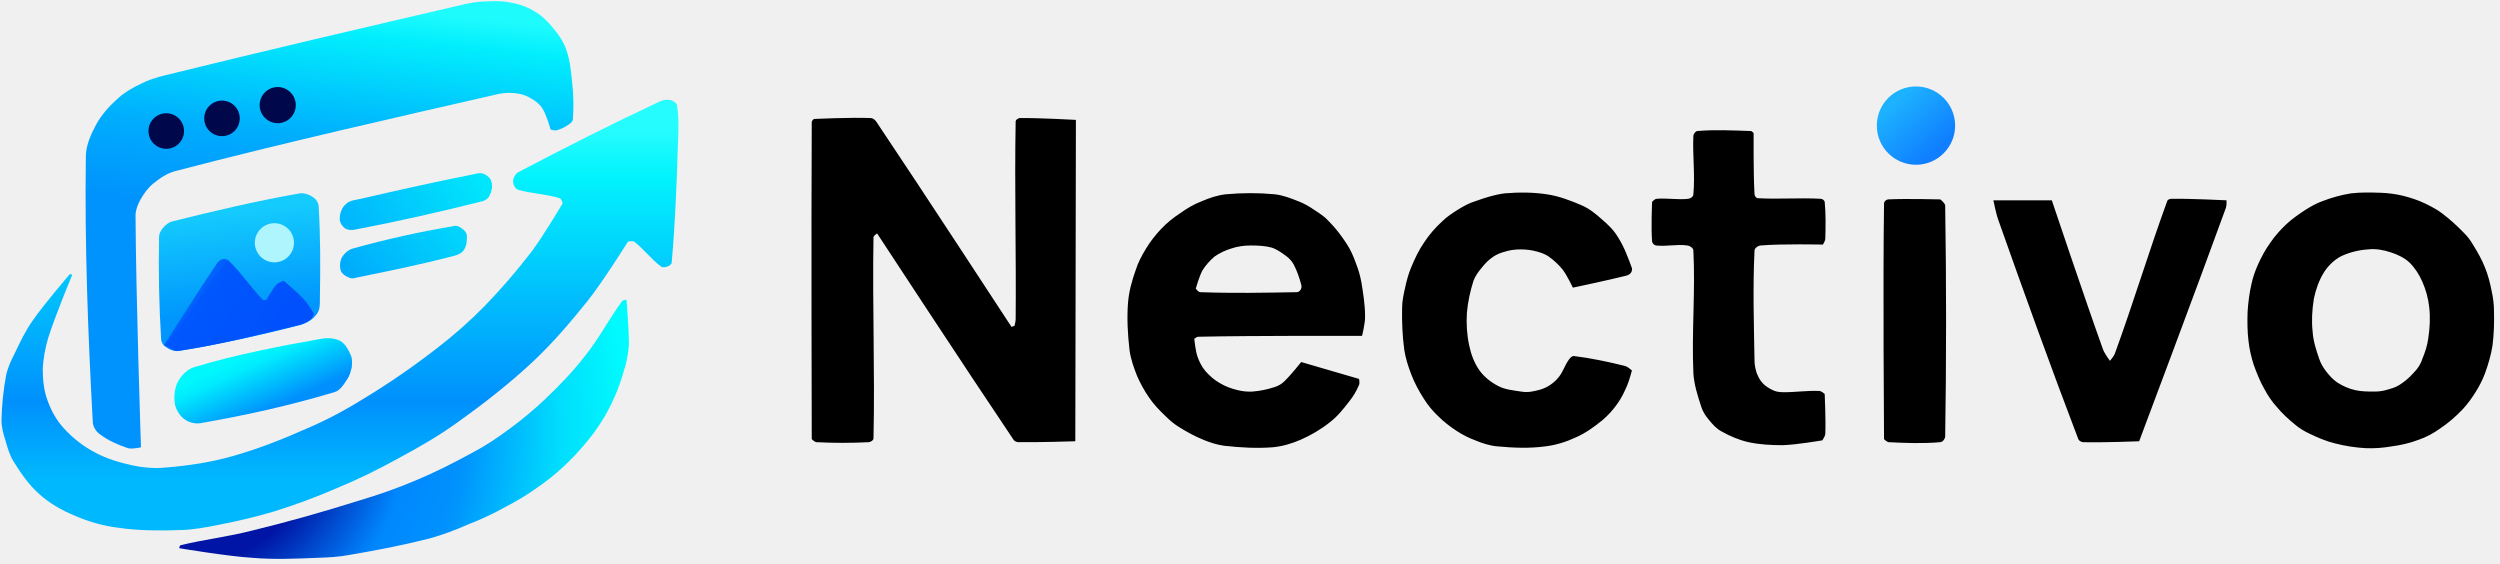
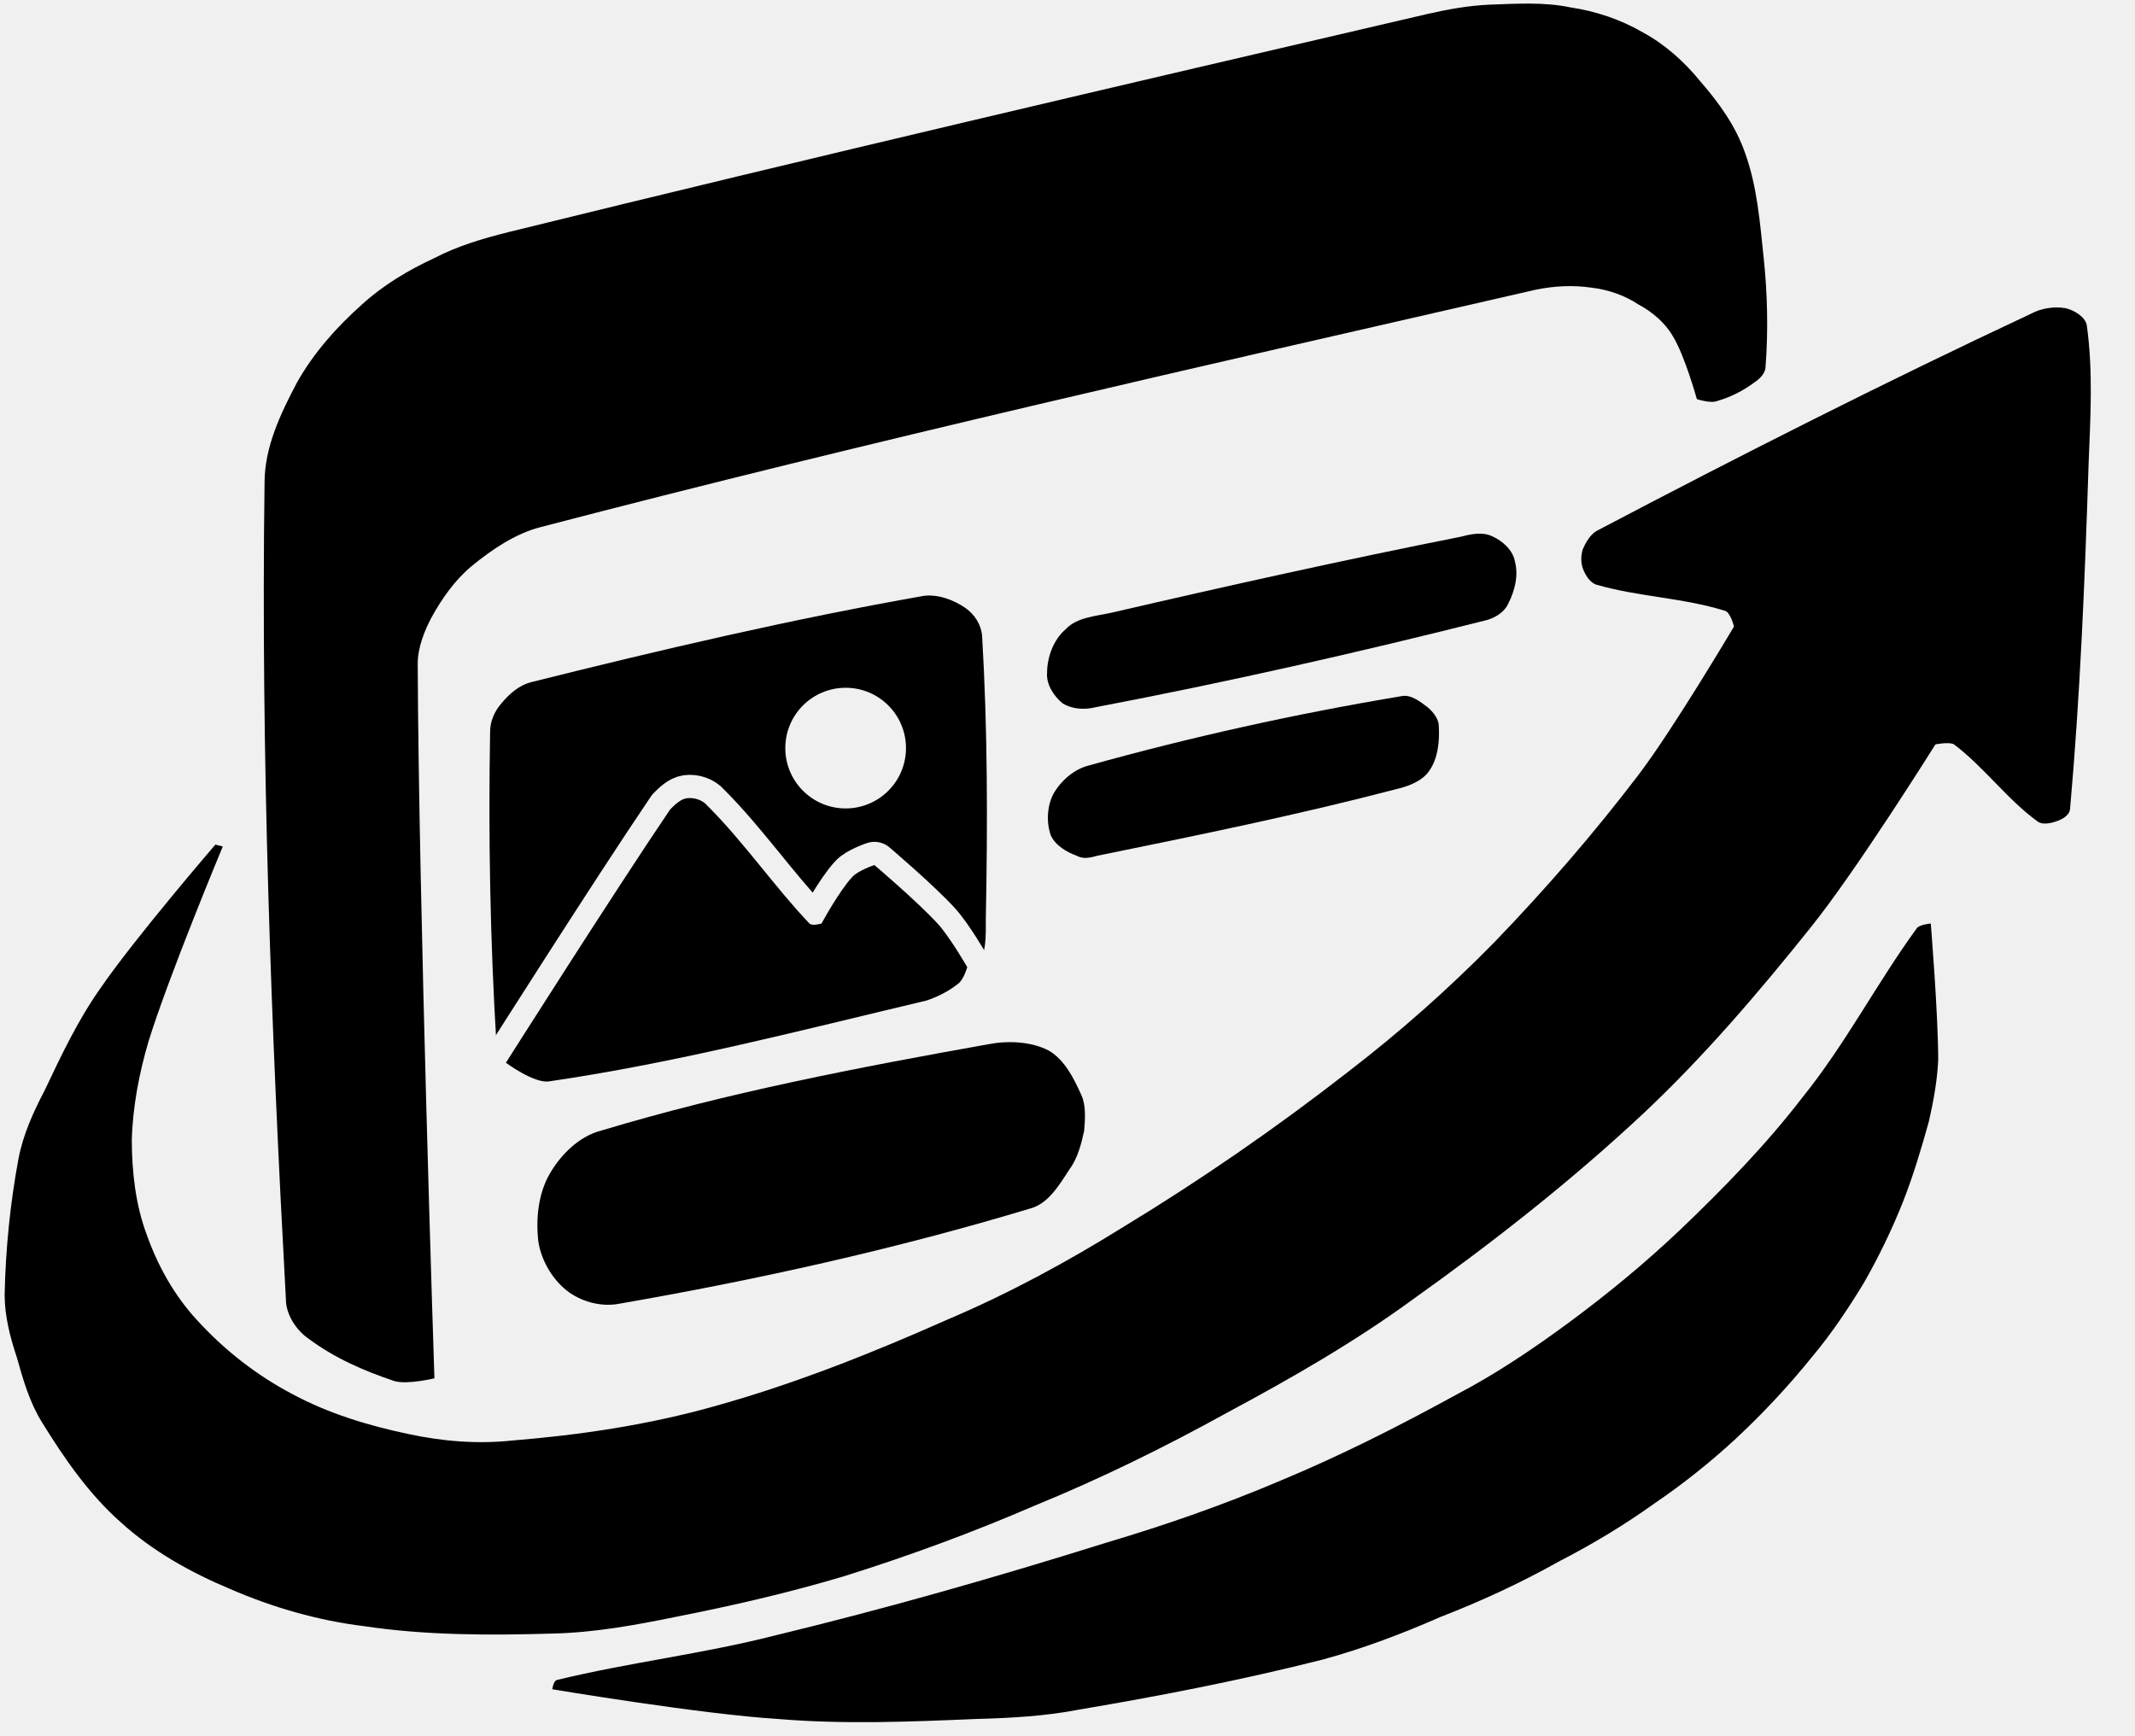
- <svg xmlns="http://www.w3.org/2000/svg" viewBox="0 0 830 187" role="img" aria-label="Nectivo">
+ <svg xmlns="http://www.w3.org/2000/svg" viewBox="0 0 230 187" role="img" aria-label="Nectivo" fill="currentColor">
  <defs>
-     <linearGradient id="nv1" gradientUnits="userSpaceOnUse" x1="155.1" y1="158.9" x2="155.1" y2="43.3">
-       <stop offset="0" stop-color="#00b8fd" />
-       <stop offset="0.22" stop-color="#0090fd" />
-       <stop offset="0.87" stop-color="#02f3fd" />
-       <stop offset="1" stop-color="#25fcfd" />
-     </linearGradient>
-     <radialGradient id="nv2" gradientUnits="userSpaceOnUse" cx="60.9" cy="143.5" r="147.5">
-       <stop offset="0" stop-color="#0015a5" />
-       <stop offset="0.3" stop-color="#0015a5" />
-       <stop offset="0.5" stop-color="#0087fd" />
-       <stop offset="0.63" stop-color="#0092fd" />
-       <stop offset="0.85" stop-color="#00defd" />
-       <stop offset="1" stop-color="#00fafd" />
-     </radialGradient>
-     <linearGradient id="nv3" gradientUnits="userSpaceOnUse" x1="104.2" y1="72.7" x2="111.7" y2="1.1">
-       <stop offset="0" stop-color="#0092fd" />
-       <stop offset="0.37" stop-color="#00adfd" />
-       <stop offset="0.86" stop-color="#01eefd" />
-       <stop offset="1" stop-color="#1efbfd" />
-     </linearGradient>
-     <linearGradient id="nv4" gradientUnits="userSpaceOnUse" x1="78.1" y1="70" x2="81.6" y2="103.1">
-       <stop offset="0" stop-color="#14cbfd" />
-       <stop offset="1" stop-color="#0096fd" />
-     </linearGradient>
-     <linearGradient id="nv5" gradientUnits="userSpaceOnUse" x1="121" y1="79.7" x2="155.8" y2="54.4">
-       <stop offset="0" stop-color="#01b7fd" />
-       <stop offset="1" stop-color="#00e6fc" />
-     </linearGradient>
-     <linearGradient id="nv6" gradientUnits="userSpaceOnUse" x1="121.8" y1="95.2" x2="146.9" y2="72.6">
-       <stop offset="0" stop-color="#00adfc" />
-       <stop offset="1" stop-color="#00d4fc" />
-     </linearGradient>
-     <linearGradient id="nv7" gradientUnits="userSpaceOnUse" x1="91" y1="135.2" x2="83" y2="117.3">
-       <stop offset="0" stop-color="#0090fd" />
-       <stop offset="0.8" stop-color="#00edfd" />
-       <stop offset="1" stop-color="#00f8fd" />
-     </linearGradient>
-     <linearGradient id="nv8" gradientUnits="userSpaceOnUse" x1="93.2" y1="113.7" x2="68.1" y2="95.4">
-       <stop offset="0" stop-color="#0050fd" />
-       <stop offset="0.96" stop-color="#0057fd" />
-       <stop offset="1" stop-color="#0062fd" />
-     </linearGradient>
-     <linearGradient id="nv9" gradientUnits="userSpaceOnUse" x1="628.9" y1="33.9" x2="643.2" y2="49.8">
-       <stop offset="0" stop-color="#1db2ff" />
-       <stop offset="1" stop-color="#0f7eff" />
-     </linearGradient>
+     <path id="s1" d="M224.8 35c-.2-.9-1.4-1.6-2.3-1.8-1.2-.2-2.6 0-3.7 .6-15.8 7.4-31.4 15.3-46.8 23.4-.7 .4-1.2 1.3-1.5 2-.2 .7-.2 1.4 0 2 .3 .8 .8 1.6 1.5 1.8 4.5 1.3 9.3 1.4 13.8 2.8 .6 .1 1 1.7 1 1.7 0 0-6.5 11-10.3 16-4.8 6.3-10 12.3-15.5 18-4.9 5-10.2 9.7-15.8 14-7.7 6-15.8 11.6-24.2 16.7-6.1 3.8-12.4 7.2-19 10-8.1 3.6-16.4 6.9-25 9.3-7.1 2-14.4 3.1-21.8 3.7-3.7 .4-7.5 .1-11.2-.7-4.3-.9-8.6-2.2-12.5-4.3-3.8-2-7.3-4.7-10.3-8-2.4-2.6-4.2-5.8-5.4-9.2-1.2-3.2-1.6-6.8-1.6-10.2 .1-3.6 .8-7.2 1.8-10.6 2.2-7.1 8-21 8-21l-.8-.2c0 0-8.7 10.1-12.4 15.5-2.4 3.4-4.2 7.2-6 11-1.2 2.3-2.3 4.7-2.8 7.3-.9 4.8-1.4 9.8-1.5 14.7 0 2.3 .6 4.6 1.3 6.7 .7 2.5 1.4 4.9 2.7 7 2.4 3.9 5.1 7.8 8.5 10.8 3.4 3.1 7.5 5.4 11.8 7.2 4.6 2 9.5 3.4 14.4 4 6.7 1 13.5 1 20.3 .8 4.5-.1 8.9-.9 13.3-1.8 6.1-1.2 12.2-2.6 18.2-4.4 7-2.2 13.8-4.7 20.5-7.6 7.1-2.9 14-6.3 20.7-10 6.9-3.7 13.7-7.6 20-12.2 8.7-6.2 17.1-12.8 24.8-20 6.5-6.1 12.4-13 18-20 5-6.2 13.5-19.8 13.5-19.8 0 0 1.5-.3 2 0 3.3 2.5 5.7 5.9 9 8.3 .5 .4 1.4 .2 2 0 .6-.2 1.4-.6 1.5-1.3 1.1-12.3 1.6-24.8 2-37.2 .2-5 .5-10.1-.2-15z" />
+     <path id="s2" d="M208 99.5c0 0-1.2 .1-1.5 .5-4.3 5.9-7.7 12.5-12.3 18.2-4 5.2-8.5 9.8-13.2 14.3-3.8 3.6-7.8 6.9-12 10-3.8 2.8-7.8 5.5-12 7.7-6.2 3.4-12.5 6.6-19 9.3-6.1 2.6-12.4 4.8-18.8 6.7-11.8 3.7-23.7 7.1-35.7 10-7.8 2-15.7 2.9-23.5 4.8-.4 .1-.5 1-.5 1 0 0 16.1 2.7 24.3 3.2 7.1 .6 14.3 .3 21.4 0 3.7-.1 7.4-.3 11-1 8.9-1.5 17.6-3.2 26.3-5.4 4.4-1.2 8.6-2.8 12.7-4.6 4.4-1.7 8.7-3.7 12.8-6 3.5-1.8 7-3.9 10.2-6.2 3.1-2.1 6.1-4.5 8.8-7 2.9-2.7 5.7-5.7 8.2-8.8 2.1-2.5 3.9-5.2 5.6-8 1.6-2.8 3-5.7 4.2-8.7 1.1-2.8 2-5.8 2.8-8.7 .5-2.2 .9-4.4 1-6.6 0-4.9-.8-14.7-.8-14.7z" />
+     <path id="s3" fill-rule="evenodd" d="M183.2 8.8c-1.7-2.1-3.8-4-6.2-5.3-2.4-1.4-5.1-2.3-7.8-2.7-2.8-.6-5.8-.4-8.7-.3-2.3 .1-4.5 .5-6.7 1-33.1 7.7-66.1 15.4-99 23.5-2.8 .7-5.5 1.5-8 2.8-2.8 1.3-5.5 2.9-7.8 5-2.7 2.4-5.2 5.2-7 8.4-1.8 3.4-3.5 7-3.5 10.8-.4 29.3 .7 58.7 2.3 88 0 1.6 1.1 3.3 2.4 4.2 2.8 2.1 6 3.5 9.3 4.6 1.4 .4 4.3-.3 4.3-.3 0 0-1.7-51.3-1.8-77 0-1.7 .7-3.5 1.5-5 1.1-2 2.5-4 4.3-5.5 2.2-1.8 4.7-3.5 7.4-4.2 35.6-9.3 71.5-17.4 107.3-25.6 2-.4 4-.5 6-.2 1.7 .2 3.5 .8 5 1.8 1.5 .8 2.9 2 3.7 3.4 1.3 2.1 2.6 6.8 2.6 6.8 0 0 1.5 .5 2.2 .2 1.4-.4 2.8-1.1 4-2 .6-.4 1.2-1 1.2-1.7 .3-3.9 .2-7.9-.2-11.7-.4-3.8-.7-7.7-2-11.3-1-2.9-2.8-5.4-4.8-7.7z" />
+     <path id="s4" d="M104 65.5c-1.3-.9-3-1.5-4.5-1.3-14.2 2.5-28.3 5.8-42.3 9.3-1.2 .3-2.3 1.2-3.2 2.3-.7 .8-1.2 1.9-1.2 3-.2 11.3 0 22.6 .7 34 .1 .9 .7 1.9 1.5 2.4 1.3 .9 3 1.6 4.5 1.3 13.6-2.3 27.2-5.2 40.5-8.7 2-.6 4-1.8 5.2-3.6 1.1-1.4 1-3.4 1-5.2 .2-10.2 .2-20.4-.4-30.5-.1-1.2-.8-2.3-1.8-3z" />
+     <path id="s5" d="M163.2 60.5c-.2-1.2-1.3-2.2-2.4-2.7-1-.5-2.2-.3-3.3 0-12.6 2.5-25.2 5.3-37.7 8.2-1.8 .4-3.8 .5-5 1.8-1.3 1.1-2 3-2 4.7-.1 1.2 .7 2.5 1.7 3.3 1 .6 2.3 .7 3.5 .4 14.2-2.7 28.3-5.9 42.2-9.4 1-.3 1.9-.9 2.3-1.8 .7-1.4 1.1-3 .7-4.5z" />
+     <path id="s6" d="M155 78.2c0-.7-.6-1.5-1.2-2-.8-.6-1.8-1.4-2.8-1.2-11.4 1.9-22.7 4.4-33.8 7.5-1.5 .4-2.9 1.6-3.7 3-.7 1.3-.8 3.1-.3 4.5 .5 1.1 1.7 1.8 2.8 2.2 .7 .4 1.5 .2 2.2 0 10.8-2.2 21.6-4.4 32.3-7.2 1.3-.3 2.8-.9 3.5-2 .9-1.3 1.1-3.1 1-4.8z" />
+     <path id="s7" d="M116.5 118c-.8-1.8-1.8-3.8-3.5-4.8-1.9-1-4.4-1.1-6.5-.7-14 2.5-28.1 5.2-41.7 9.3-2.4 .6-4.4 2.6-5.6 4.7-1.2 2.1-1.5 4.8-1.2 7.3 .3 1.9 1.4 3.9 3 5.2 1.5 1.2 3.6 1.8 5.5 1.5 15-2.6 29.9-5.9 44.5-10.3 1.9-.5 3.1-2.5 4.2-4.2 .9-1.2 1.3-2.8 1.6-4.2 .1-1.3 .2-2.7-.3-3.8z" />
+     <path id="s8" d="M54.5 114.5c0 0 3.1 2.3 4.7 2 13.7-2 27.1-5.5 40.6-8.7 1.2-.4 2.4-1 3.4-1.8 .6-.4 1-1.8 1-1.8 0 0-1.9-3.3-3.2-4.7-2.1-2.3-6.8-6.3-6.8-6.3 0 0-1.8 .6-2.4 1.3-1.4 1.5-3.3 5-3.3 5 0 0-1 .3-1.3 0-3.8-4-7-8.7-11-12.7-.5-.6-1.4-.9-2.2-.8-.7 .1-1.3 .7-1.8 1.2-6.1 9-17.7 27.3-17.7 27.3z" />
+     <mask id="m1" maskUnits="userSpaceOnUse" x="-20" y="-20" width="270" height="230">
+       <rect x="-20" y="-20" width="270" height="230" fill="#fff" />
+       <g fill="#000" stroke="#000" stroke-width="5" stroke-linejoin="round">
+         <use href="#s2" />
+         <use href="#s3" />
+         <use href="#s4" />
+         <use href="#s5" />
+         <use href="#s6" />
+         <use href="#s7" />
+         <use href="#s8" />
+       </g>
+     </mask>
+     <mask id="m2" maskUnits="userSpaceOnUse" x="-20" y="-20" width="270" height="230">
+       <rect x="-20" y="-20" width="270" height="230" fill="#fff" />
+       <g fill="#000" stroke="#000" stroke-width="5" stroke-linejoin="round">
+         <use href="#s3" />
+         <use href="#s4" />
+         <use href="#s5" />
+         <use href="#s6" />
+         <use href="#s7" />
+         <use href="#s8" />
+       </g>
+     </mask>
+     <mask id="m3" maskUnits="userSpaceOnUse" x="-20" y="-20" width="270" height="230">
+       <rect x="-20" y="-20" width="270" height="230" fill="#fff" />
+       <g fill="#000" stroke="#000" stroke-width="5" stroke-linejoin="round">
+         <use href="#s4" />
+         <use href="#s5" />
+         <use href="#s6" />
+         <use href="#s7" />
+         <use href="#s8" />
+       </g>
+     </mask>
+     <mask id="m4" maskUnits="userSpaceOnUse" x="-20" y="-20" width="270" height="230">
+       <rect x="-20" y="-20" width="270" height="230" fill="#fff" />
+       <g fill="#000" stroke="#000" stroke-width="5" stroke-linejoin="round">
+         <use href="#s5" />
+         <use href="#s6" />
+         <use href="#s7" />
+         <use href="#s8" />
+       </g>
+       <circle cx="91.1" cy="80.6" r="6.5" fill="#000" />
+     </mask>
+     <mask id="m5" maskUnits="userSpaceOnUse" x="-20" y="-20" width="270" height="230">
+       <rect x="-20" y="-20" width="270" height="230" fill="#fff" />
+       <g fill="#000" stroke="#000" stroke-width="5" stroke-linejoin="round">
+         <use href="#s6" />
+         <use href="#s7" />
+         <use href="#s8" />
+       </g>
+     </mask>
+     <mask id="m6" maskUnits="userSpaceOnUse" x="-20" y="-20" width="270" height="230">
+       <rect x="-20" y="-20" width="270" height="230" fill="#fff" />
+       <g fill="#000" stroke="#000" stroke-width="5" stroke-linejoin="round">
+         <use href="#s7" />
+         <use href="#s8" />
+       </g>
+     </mask>
+     <mask id="m7" maskUnits="userSpaceOnUse" x="-20" y="-20" width="270" height="230">
+       <rect x="-20" y="-20" width="270" height="230" fill="#fff" />
+       <g fill="#000" stroke="#000" stroke-width="5" stroke-linejoin="round">
+         <use href="#s8" />
+       </g>
+     </mask>
  </defs>
-   <path fill="url(#nv1)" d="M224.8 35c-.2-.9-1.4-1.6-2.3-1.8-1.2-.2-2.6 0-3.7 .6-15.8 7.4-31.4 15.3-46.8 23.4-.7 .4-1.2 1.3-1.5 2-.2 .7-.2 1.4 0 2 .3 .8 .8 1.6 1.5 1.8 4.5 1.3 9.3 1.4 13.8 2.8 .6 .1 1 1.7 1 1.7 0 0-6.5 11-10.3 16-4.8 6.3-10 12.3-15.5 18-4.9 5-10.2 9.7-15.8 14-7.7 6-15.8 11.6-24.2 16.7-6.1 3.8-12.4 7.2-19 10-8.1 3.6-16.4 6.9-25 9.3-7.1 2-14.4 3.1-21.8 3.7-3.7 .4-7.5 .1-11.2-.7-4.3-.9-8.6-2.2-12.5-4.3-3.8-2-7.3-4.7-10.3-8-2.4-2.6-4.2-5.8-5.4-9.2-1.2-3.2-1.6-6.8-1.6-10.2 .1-3.6 .8-7.2 1.8-10.6 2.2-7.1 8-21 8-21l-.8-.2c0 0-8.7 10.1-12.4 15.5-2.4 3.4-4.2 7.2-6 11-1.2 2.3-2.3 4.7-2.8 7.3-.9 4.8-1.4 9.8-1.5 14.7 0 2.3 .6 4.6 1.3 6.7 .7 2.5 1.4 4.9 2.7 7 2.4 3.9 5.1 7.8 8.5 10.8 3.4 3.1 7.5 5.4 11.8 7.2 4.6 2 9.5 3.4 14.4 4 6.7 1 13.5 1 20.3 .8 4.5-.1 8.9-.9 13.3-1.8 6.1-1.2 12.2-2.6 18.2-4.4 7-2.2 13.8-4.7 20.5-7.6 7.1-2.9 14-6.3 20.7-10 6.9-3.7 13.7-7.6 20-12.2 8.7-6.2 17.1-12.8 24.8-20 6.5-6.1 12.4-13 18-20 5-6.2 13.5-19.8 13.5-19.8 0 0 1.5-.3 2 0 3.3 2.5 5.7 5.9 9 8.3 .5 .4 1.4 .2 2 0 .6-.2 1.4-.6 1.5-1.3 1.1-12.3 1.6-24.8 2-37.2 .2-5 .5-10.1-.2-15z" />
-   <path fill="url(#nv2)" d="M208 99.5c0 0-1.2 .1-1.5 .5-4.3 5.9-7.7 12.5-12.3 18.2-4 5.2-8.5 9.8-13.2 14.3-3.8 3.6-7.8 6.9-12 10-3.8 2.8-7.8 5.5-12 7.7-6.2 3.4-12.5 6.6-19 9.3-6.1 2.6-12.4 4.8-18.8 6.7-11.8 3.7-23.7 7.1-35.7 10-7.8 2-15.7 2.9-23.5 4.8-.4 .1-.5 1-.5 1 0 0 16.1 2.7 24.3 3.2 7.1 .6 14.3 .3 21.4 0 3.7-.1 7.4-.3 11-1 8.9-1.5 17.6-3.2 26.3-5.4 4.4-1.2 8.6-2.8 12.7-4.6 4.4-1.7 8.7-3.7 12.8-6 3.5-1.8 7-3.9 10.2-6.2 3.1-2.1 6.1-4.5 8.8-7 2.9-2.7 5.7-5.7 8.2-8.8 2.1-2.5 3.9-5.2 5.6-8 1.6-2.8 3-5.7 4.2-8.7 1.1-2.8 2-5.8 2.8-8.7 .5-2.2 .9-4.4 1-6.6 0-4.9-.8-14.7-.8-14.7z" />
-   <path fill-rule="evenodd" fill="url(#nv3)" d="M183.2 8.8c-1.7-2.1-3.8-4-6.2-5.3-2.4-1.4-5.1-2.3-7.8-2.7-2.8-.6-5.8-.4-8.7-.3-2.3 .1-4.5 .5-6.7 1-33.1 7.7-66.1 15.4-99 23.5-2.8 .7-5.5 1.5-8 2.8-2.8 1.3-5.5 2.9-7.8 5-2.7 2.4-5.2 5.2-7 8.4-1.8 3.4-3.5 7-3.5 10.8-.4 29.3 .7 58.7 2.3 88 0 1.6 1.1 3.3 2.4 4.2 2.8 2.1 6 3.5 9.3 4.6 1.4 .4 4.3-.3 4.3-.3 0 0-1.7-51.3-1.8-77 0-1.7 .7-3.5 1.5-5 1.1-2 2.5-4 4.3-5.5 2.2-1.8 4.7-3.5 7.4-4.2 35.6-9.3 71.5-17.4 107.3-25.6 2-.4 4-.5 6-.2 1.7 .2 3.5 .8 5 1.8 1.5 .8 2.9 2 3.7 3.4 1.3 2.1 2.6 6.8 2.6 6.8 0 0 1.5 .5 2.2 .2 1.4-.4 2.8-1.1 4-2 .6-.4 1.2-1 1.2-1.7 .3-3.9 .2-7.9-.2-11.7-.4-3.8-.7-7.7-2-11.3-1-2.9-2.8-5.4-4.8-7.7z" />
-   <path fill="url(#nv4)" d="M104 65.5c-1.3-.9-3-1.5-4.5-1.3-14.2 2.5-28.3 5.8-42.3 9.3-1.2 .3-2.3 1.2-3.2 2.3-.7 .8-1.2 1.9-1.2 3-.2 11.3 0 22.6 .7 34 .1 .9 .7 1.9 1.5 2.4 1.3 .9 3 1.6 4.5 1.3 13.6-2.3 27.2-5.2 40.5-8.7 2-.6 4-1.8 5.2-3.6 1.1-1.4 1-3.4 1-5.2 .2-10.2 .2-20.4-.4-30.5-.1-1.2-.8-2.3-1.8-3z" />
-   <path fill="url(#nv5)" d="M163.2 60.5c-.2-1.2-1.3-2.2-2.4-2.7-1-.5-2.2-.3-3.3 0-12.6 2.5-25.2 5.3-37.7 8.2-1.8 .4-3.8 .5-5 1.8-1.3 1.1-2 3-2 4.7-.1 1.2 .7 2.5 1.7 3.3 1 .6 2.3 .7 3.5 .4 14.2-2.7 28.3-5.9 42.2-9.4 1-.3 1.9-.9 2.3-1.8 .7-1.4 1.1-3 .7-4.5z" />
-   <path fill="url(#nv6)" d="M155 78.2c0-.7-.6-1.5-1.2-2-.8-.6-1.8-1.4-2.8-1.2-11.4 1.9-22.7 4.4-33.8 7.5-1.5 .4-2.9 1.6-3.7 3-.7 1.3-.8 3.1-.3 4.5 .5 1.1 1.7 1.8 2.8 2.2 .7 .4 1.5 .2 2.2 0 10.8-2.2 21.6-4.4 32.3-7.2 1.3-.3 2.8-.9 3.5-2 .9-1.3 1.1-3.1 1-4.8z" />
-   <path fill="url(#nv7)" d="M116.5 118c-.8-1.8-1.8-3.8-3.5-4.8-1.9-1-4.4-1.1-6.5-.7-14 2.5-28.1 5.2-41.7 9.3-2.4 .6-4.4 2.6-5.6 4.7-1.2 2.1-1.5 4.8-1.2 7.3 .3 1.9 1.4 3.9 3 5.2 1.5 1.2 3.6 1.8 5.5 1.5 15-2.6 29.9-5.9 44.5-10.3 1.9-.5 3.1-2.5 4.2-4.2 .9-1.2 1.3-2.8 1.6-4.2 .1-1.3 .2-2.7-.3-3.8z" />
-   <circle cx="92.2" cy="34.9" r="6" fill="#00074a" />
-   <circle cx="73.7" cy="39.3" r="5.9" fill="#00074a" />
-   <circle cx="55.2" cy="43.5" r="5.9" fill="#00074a" />
-   <circle cx="91.1" cy="80.6" r="6.5" fill="#aef5fd" />
-   <path fill="url(#nv8)" d="M54.5 114.5c0 0 3.1 2.3 4.7 2 13.7-2 27.1-5.5 40.6-8.7 1.2-.4 2.4-1 3.4-1.8 .6-.4 1-1.8 1-1.8 0 0-1.9-3.3-3.2-4.7-2.1-2.3-6.8-6.3-6.8-6.3 0 0-1.8 .6-2.4 1.3-1.4 1.5-3.3 5-3.3 5 0 0-1 .3-1.3 0-3.8-4-7-8.7-11-12.7-.5-.6-1.4-.9-2.2-.8-.7 .1-1.3 .7-1.8 1.2-6.1 9-17.7 27.3-17.7 27.3z" />
-   <circle cx="636.1" cy="41.7" r="13" fill="url(#nv9)" />
-   <path fill-rule="evenodd" fill="currentColor" d="M626.8 66.2c-.6 .1-1.3 .7-1.3 1.3-.4 26.1 0 78.3 0 78.3 0 0 .9 .9 1.5 1 5.7 .3 11.5 .5 17.2 0 .8-.1 1.5-1 1.6-1.8 .4-25.6 .4-51.2 0-76.8-.1-.8-1.6-2-1.6-2 0 0-11.6-.3-17.4 0zM661.8 66.5c0 0 .9 4.6 1.7 6.7 8.6 24.3 17.3 48.5 26.5 72.6 .2 .5 .9 .9 1.5 1 6.2 .2 18.7-.3 18.7-.3 0 0 19.4-51.6 28.8-77.5 .3-.8 .2-2.5 .2-2.5 0 0-12.1-.6-18.2-.5-.6 0-1.3 .2-1.5 .8-6.1 16.7-11.2 33.7-17.3 50.4-.3 1-1.7 2.6-1.7 2.6 0 0-1.8-2.4-2.3-3.8-5.9-16.4-17-49.5-17-49.5l-19.4 0zM780.5 64.2c-3.2 .5-6.4 1.4-9.5 2.6-2 .7-3.9 1.8-5.8 3-2.1 1.4-4.3 2.9-6.2 4.7-1.9 1.8-3.7 3.8-5.2 6-1.6 2.2-2.9 4.6-4 7-1 2.2-1.8 4.4-2.3 6.7-.7 3.1-1.1 6.2-1.3 9.3-.1 3.2-.1 6.5 .3 9.7 .3 2.7 .9 5.3 1.7 7.8 1 2.8 2.1 5.6 3.6 8.2 1.1 2.1 2.4 4 4 5.8 1.8 2.2 4 4.2 6.2 6 1.4 1.2 3.1 2.2 4.8 3 2.7 1.3 5.5 2.5 8.4 3.2 3.4 .9 6.9 1.4 10.3 1.6 2.8 .1 5.7-.1 8.5-.6 3.1-.4 6.1-1.1 9-2.2 2.6-.9 5-2.2 7.2-3.8 2.7-1.8 5.1-3.9 7.3-6.2 1.7-1.8 3.2-3.9 4.5-6 1.2-1.9 2.2-3.9 3-6 1.1-3 2-6.1 2.5-9.2 .5-3.8 .6-7.7 .5-11.6 0-2.2-.3-4.5-.8-6.7-.5-2.6-1.2-5.3-2.2-7.7-1-2.6-2.4-5-3.8-7.3-.8-1.4-1.8-2.8-3-4-2.2-2.3-4.6-4.5-7.2-6.5-1.8-1.4-3.9-2.5-6-3.5-2.3-1.1-4.8-1.9-7.2-2.5-2.4-.6-4.9-.9-7.3-1-3.3-.1-6.7-.2-10 .2zM786.2 82.8c2.6-.3 5.2 .2 7.6 1 2.2 .7 4.5 1.8 6.2 3.4 1.8 1.8 3.2 4 4.2 6.3 1.2 2.7 2 5.6 2.3 8.5 .4 3.4 .2 6.9-.3 10.2-.3 2.5-1.1 4.8-2 7-.4 1.3-1.1 2.5-2 3.6-1.4 1.6-2.9 3.2-4.7 4.4-1.3 1-2.8 1.6-4.3 2-1.5 .5-3.1 .8-4.7 .8-2.3 0-4.6 0-6.7-.5-2.1-.5-4.1-1.4-5.8-2.5-1.5-1-2.7-2.4-3.8-3.8-.9-1.2-1.7-2.5-2.2-4-1-2.9-2-5.9-2.2-9-.4-3.6-.2-7.3 .4-11 .6-3 1.7-6.1 3.3-8.7 1.3-2.1 3.3-4.1 5.5-5.3 2.8-1.4 6.1-2.2 9.2-2.4zM499.5 64.2c-3.3 .4-6.6 1.5-9.7 2.6-2 .6-3.8 1.6-5.6 2.7-1.9 1.2-3.8 2.4-5.4 4-2.3 2.1-4.3 4.4-6 7-1.8 2.6-3.1 5.4-4.3 8.3-.9 2.1-1.5 4.4-2 6.7-.5 2.2-1 4.5-1 6.7-.1 4.6 .1 9.3 .7 13.8 .4 2.8 1.3 5.6 2.3 8.2 1.1 2.9 2.6 5.7 4.3 8.3 1.3 2.1 2.9 4 4.7 5.7 1.8 1.8 3.9 3.4 6 4.8 2 1.3 4.1 2.4 6.3 3.2 2.4 1 4.9 1.8 7.4 2 5.3 .5 10.6 .7 15.8 0 3.5-.4 7-1.5 10.2-3 3.2-1.4 6.1-3.5 8.8-5.7 1.9-1.6 3.6-3.5 5-5.5 1.3-1.8 2.3-3.9 3.2-6 .7-1.6 1.6-5 1.6-5 0 0-1.4-1.3-2.3-1.5-5.6-1.4-11.3-2.6-17-3.3-.7 0-1.3 .7-1.7 1.3-1.3 1.8-1.9 4-3.3 5.7-1.1 1.4-2.5 2.5-4 3.3-1.5 .8-3.3 1.2-5 1.5-1.1 .2-2.3 .2-3.5 0-2.5-.4-5.2-.6-7.5-1.8-2.4-1.2-4.7-3-6.3-5.2-1.7-2.4-2.8-5.3-3.4-8.2-.8-3.6-1-7.2-.8-10.8 .3-3.7 1.1-7.3 2.2-10.8 .6-1.6 1.7-3.1 2.8-4.4 1.1-1.4 2.3-2.6 3.8-3.6 1.2-.8 2.5-1.3 4-1.7 1.6-.5 3.3-.7 5-.7 1.8 0 3.7 .2 5.4 .7 1.5 .4 2.9 .9 4 1.7 1.7 1.2 3.3 2.7 4.6 4.3 1.4 1.8 3.4 6 3.4 6 0 0 11.9-2.5 17.8-4 .6-.2 1.2-.5 1.5-1 .3-.4 .4-1 .3-1.5-1.3-3.5-2.6-7.1-4.6-10.2-1.4-2.4-3.4-4.3-5.4-6-2-1.8-4.1-3.5-6.6-4.6-3.7-1.6-7.6-3.1-11.7-3.7-4.6-.7-9.4-.7-14-.3zM407 64.5c-2.8 .3-5.4 1.2-8 2.3-2.6 1-5 2.4-7.2 4-2.3 1.5-4.4 3.2-6.3 5.2-1.9 2-3.6 4.2-5 6.5-1.4 2.3-2.7 4.7-3.5 7.3-1.2 3.4-2.2 7-2.5 10.7-.4 5.2-.1 10.5 .5 15.7 .4 3 1.4 5.8 2.5 8.6 1.1 2.5 2.4 4.9 4 7.2 1.5 2.2 3.3 4.1 5.3 6 1.5 1.5 3.1 2.9 5 4 2.4 1.5 5 2.9 7.7 4 2.2 .9 4.6 1.7 7 2 5.3 .6 10.7 .9 16 .5 3.2-.3 6.3-1.2 9.3-2.5 3.4-1.5 6.7-3.4 9.7-5.8 2.5-1.9 4.5-4.4 6.5-7 1.3-1.6 2.4-3.5 3.2-5.4 .3-.7 0-2 0-2l-19.2-5.6c0 0-3.5 4.4-5.5 6.3-.9 .9-2 1.6-3.3 2-2.4 .8-4.9 1.3-7.4 1.5-1.7 .1-3.4-.1-5-.5-2-.5-4-1.2-5.8-2.3-1.8-1-3.4-2.4-4.8-4-1.2-1.4-2.1-3.2-2.7-5-.6-1.8-1-5.7-1-5.7 0 0 .8-.7 1.3-.7 18.1-.4 54.4-.3 54.4-.3 0 0 1.1-4.3 1-6.5 0-3.8-.6-7.5-1.2-11.2-.4-2.2-1-4.3-1.8-6.3-.8-2.3-1.8-4.6-3.2-6.7-1.7-2.6-3.6-5.1-5.8-7.3-1.3-1.5-3-2.6-4.7-3.7-1.7-1.2-3.6-2.3-5.5-3-2.5-1-5.1-2-7.8-2.3-5.3-.5-10.8-.5-16.2 0zM432 94.5c.2 .6 .1 1.2-.2 1.7-.3 .5-.8 .8-1.3 .8-10.7 .2-21.3 .4-32 0-.7 0-1.5-1.2-1.5-1.2 0 0 1.2-4.2 2.2-6 1.1-1.8 2.5-3.3 4-4.6 1.7-1.2 3.6-2.1 5.6-2.7 2-.7 4.3-1 6.4-1 2.4 0 4.8 .1 7 .7 1.8 .6 3.3 1.7 4.8 2.8 1 .7 1.9 1.7 2.5 2.8 1.1 2.1 1.9 4.4 2.5 6.7zM563.5 43.5c-.6 .1-1.2 .9-1.3 1.5-.3 6.5 .6 13 0 19.5 0 .8-.9 1.4-1.7 1.5-3.5 .4-7-.3-10.5 0-.6 0-1.5 1-1.5 1 0 0-.4 8.8 0 13.2 .1 .6 .7 1.2 1.3 1.3 3.4 .4 7-.5 10.4 0 .9 .1 2 .9 2 1.7 .7 13.5-.6 27.1 0 40.6 .2 3.8 1.4 7.5 2.6 11.2 .5 1.6 1.4 3 2.4 4.2 1.3 1.6 2.6 3.1 4.3 4 2.8 1.6 5.9 2.9 9 3.6 3.7 .8 7.5 1 11.3 1 4.4-.1 13.2-1.6 13.2-1.6 0 0 1-1.4 1-2.2 .2-4.4-.2-13.2-.2-13.2 0 0-1.1-1-1.8-1-4.1-.2-8.2 .5-12.2 .4-1.2 0-2.3-.2-3.3-.7-1.2-.6-2.4-1.3-3.3-2.3-.9-.9-1.5-2.2-2-3.4-.4-1.3-.7-2.7-.7-4-.2-12.2-.6-24.4 0-36.6 0-.8 1.1-1.6 2-1.7 6.9-.6 20.7-.3 20.7-.3 0 0 .8-1.2 .8-2 .1-4 .2-8.1-.2-12.2-.1-.5-.8-1-1.3-1-7-.4-14 .2-21-.2-.5-.1-1-.8-1-1.3-.4-6.7-.3-20.3-.3-20.3 0 0-.5-.7-1-.7-5.9-.2-11.8-.5-17.7 0zM270.2 39.5c0 0-.7 .6-.7 1-.2 35.1 0 105.3 0 105.3 0 0 .9 .9 1.5 1 5.8 .3 11.7 .3 17.5 0 .6-.1 1.5-.6 1.5-1.3 .5-22.2-.4-44.5 0-66.7 0-.6 1.2-1.3 1.2-1.3 0 0 30 45.8 45.3 68.5 .3 .5 .9 .7 1.5 .8 6.3 .1 19-.3 19-.3l.2-106.7c0 0-12.4-.7-18.7-.6-.5 .1-1.2 .5-1.3 1-.4 22 .2 43.9 0 65.8 0 .8-.4 2.2-.4 2.2l-1 .3c0 0-29.7-45.5-44.8-68-.4-.6-1-1.2-1.8-1.3-6.3-.3-19 .3-19 .3z" />
+   <g id="icone">
+     <use href="#s1" mask="url(#m1)" />
+     <use href="#s2" mask="url(#m2)" />
+     <use href="#s3" mask="url(#m3)" />
+     <use href="#s4" mask="url(#m4)" />
+     <use href="#s5" mask="url(#m5)" />
+     <use href="#s6" mask="url(#m6)" />
+     <use href="#s7" mask="url(#m7)" />
+     <circle cx="92.2" cy="34.9" r="6" />
+     <circle cx="73.7" cy="39.3" r="5.9" />
+     <circle cx="55.2" cy="43.5" r="5.9" />
+     <use href="#s8" />
+   </g>
</svg>
